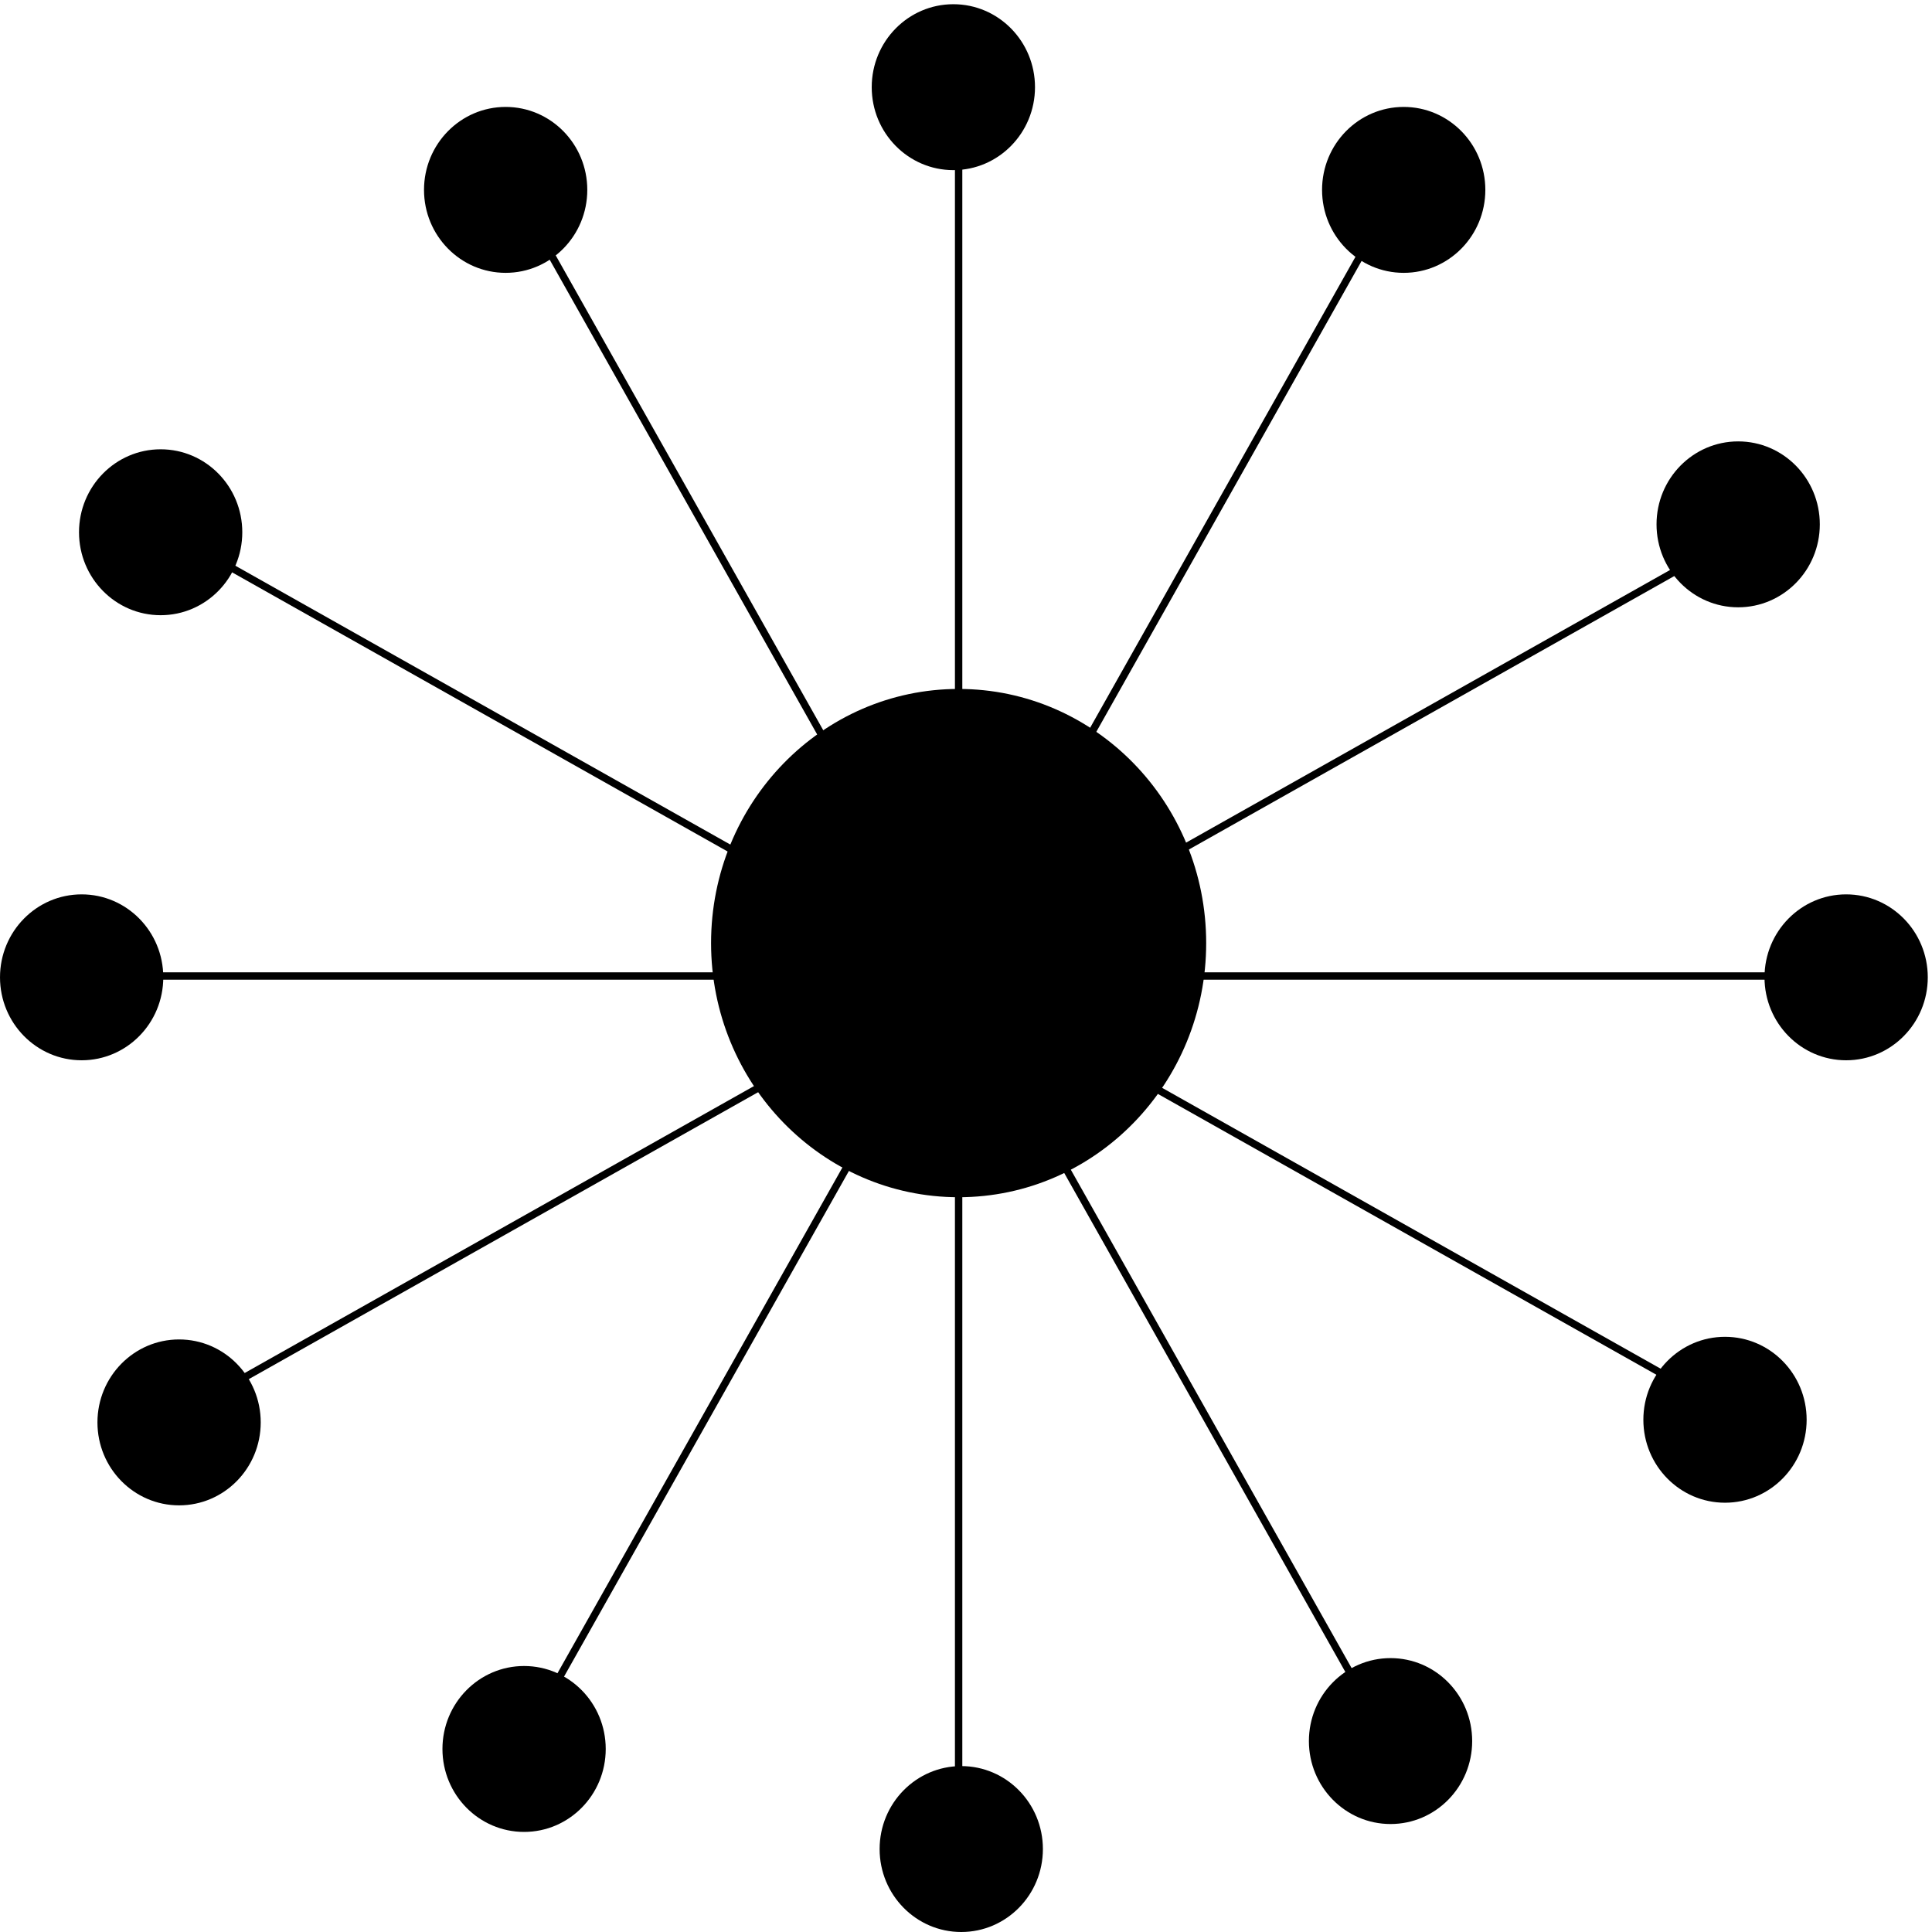
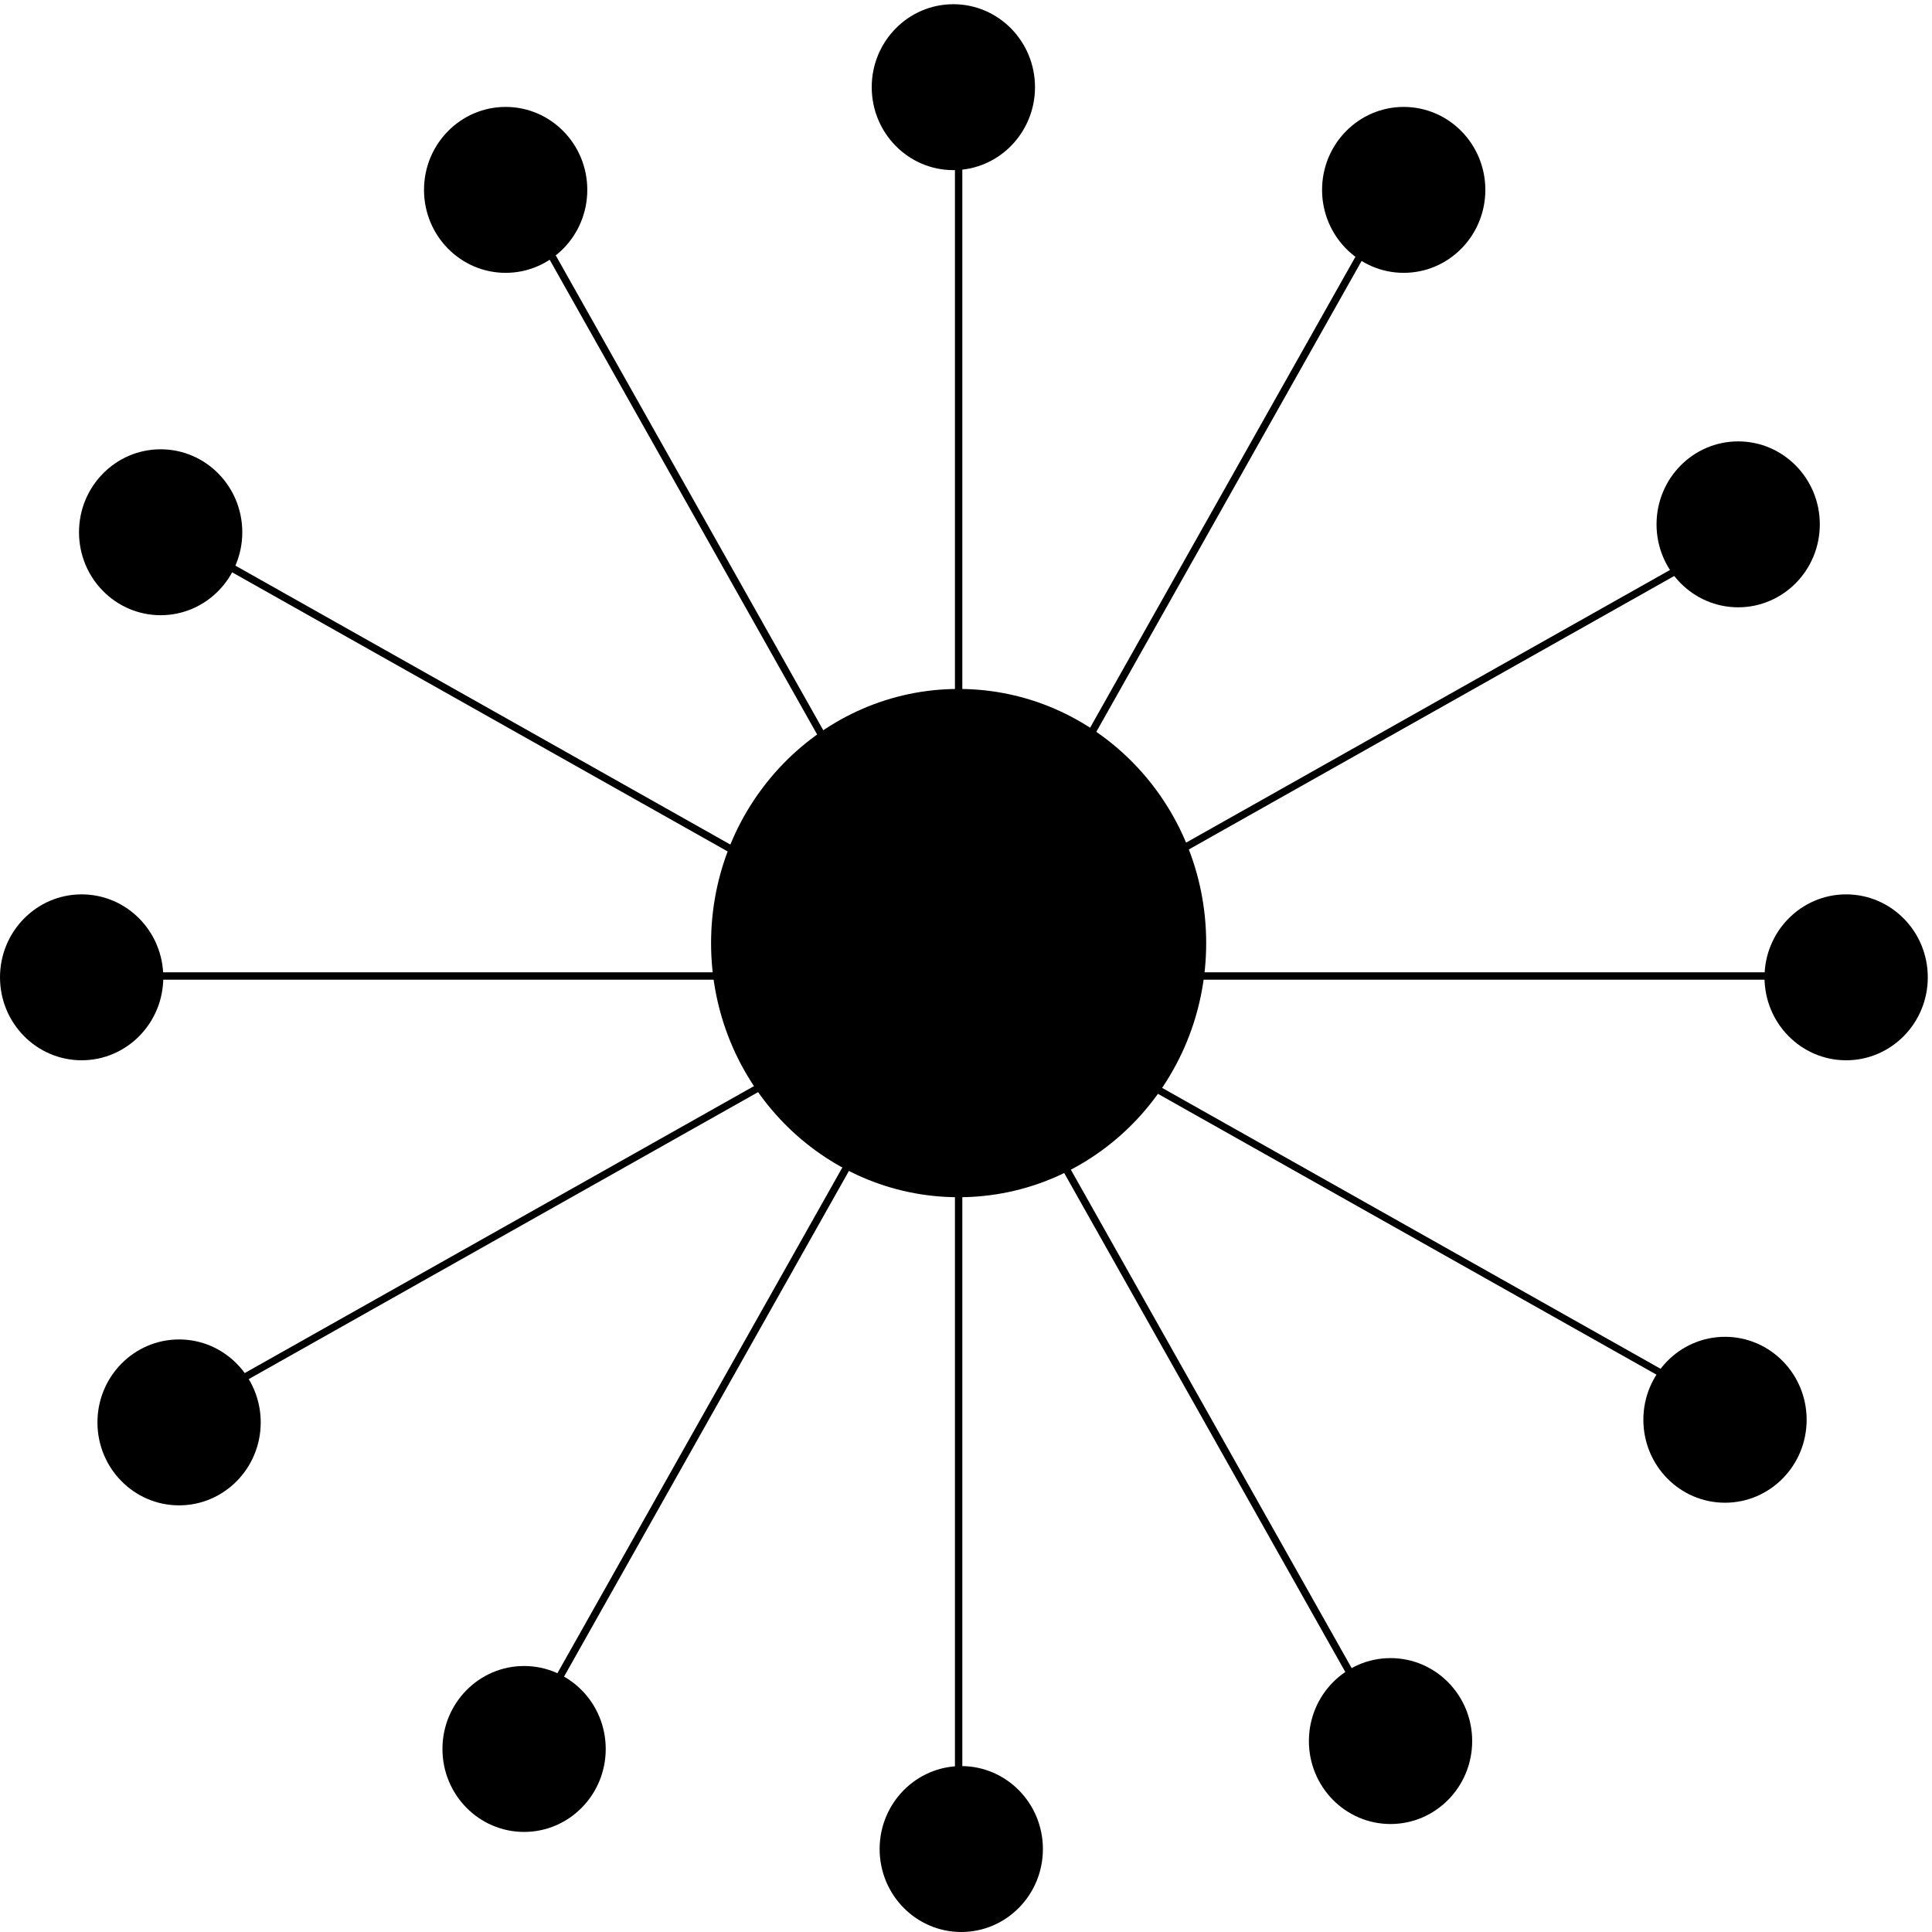
<svg xmlns="http://www.w3.org/2000/svg" width="262" height="262" viewBox="0 0 262 262" id="svg2" version="1.1">
  <defs id="defs4" />
  <g id="layer1" transform="translate(0,-790.3622)">
-     <g id="g3137" transform="translate(-253.2142,471.4286)">
-       <g id="g4140">
-         <path style="fill:none;stroke:#000000;stroke-width:1px;stroke-linecap:butt;stroke-linejoin:miter;stroke-opacity:1" d="M 325.714,349.505 440,552.362" id="path4136" />
-         <path id="path4138" d="M 440,349.505 325.714,552.362" style="fill:none;stroke:#000000;stroke-width:1px;stroke-linecap:butt;stroke-linejoin:miter;stroke-opacity:1" />
-       </g>
-       <g transform="matrix(0,1,-1,0,833.8571,68.46173)" id="g4144">
-         <path id="path4146" d="M 325.714,349.505 440,552.362" style="fill:none;stroke:#000000;stroke-width:1px;stroke-linecap:butt;stroke-linejoin:miter;stroke-opacity:1" />
-         <path style="fill:none;stroke:#000000;stroke-width:1px;stroke-linecap:butt;stroke-linejoin:miter;stroke-opacity:1" d="M 440,349.505 325.714,552.362" id="path4148" />
-       </g>
-       <path id="path4158" d="m 271.429,451.291 230,0" style="fill:none;stroke:#000000;stroke-width:1px;stroke-linecap:butt;stroke-linejoin:miter;stroke-opacity:1" />
-       <path id="path4160" d="m 383.214,334.862 0,229.286" style="fill:none;stroke:#000000;stroke-width:1px;stroke-linecap:butt;stroke-linejoin:miter;stroke-opacity:1" />
-       <ellipse ry="11.25" rx="11.071" cy="391.112" cx="275" id="path4162" style="fill:#000000;fill-opacity:1;stroke:none" d="m 286.071,391.112 c 0,6.213 -4.957,11.25 -11.071,11.25 -6.115,0 -11.071,-5.037 -11.071,-11.25 0,-6.213 4.957,-11.25 11.071,-11.25 6.115,0 11.071,5.037 11.071,11.25 z" />
-       <ellipse style="fill:#000000;fill-opacity:1;stroke:none" id="ellipse4164" cx="382.5" cy="330.755" rx="11.071" ry="11.25" d="m 393.571,330.755 c 0,6.213 -4.957,11.25 -11.071,11.25 -6.115,0 -11.071,-5.037 -11.071,-11.25 0,-6.213 4.957,-11.25 11.071,-11.25 6.115,0 11.071,5.037 11.071,11.25 z" />
-       <ellipse ry="11.25" rx="11.071" cy="390.041" cx="488.929" id="ellipse4166" style="fill:#000000;fill-opacity:1;stroke:none" d="m 500,390.041 c 0,6.213 -4.957,11.25 -11.071,11.25 -6.115,0 -11.071,-5.037 -11.071,-11.25 0,-6.213 4.957,-11.25 11.071,-11.25 6.115,0 11.071,5.037 11.071,11.25 z" />
-       <ellipse style="fill:#000000;fill-opacity:1;stroke:none" id="ellipse4168" cx="487.143" cy="511.469" rx="11.071" ry="11.25" d="m 498.214,511.469 c 0,6.213 -4.957,11.25 -11.071,11.25 -6.115,0 -11.071,-5.037 -11.071,-11.25 0,-6.213 4.957,-11.25 11.071,-11.25 6.115,0 11.071,5.037 11.071,11.25 z" />
-       <ellipse ry="11.25" rx="11.071" cy="569.684" cx="383.571" id="ellipse4170" style="fill:#000000;fill-opacity:1;stroke:none" d="m 394.643,569.684 c 0,6.213 -4.957,11.25 -11.071,11.25 -6.115,0 -11.071,-5.037 -11.071,-11.25 0,-6.213 4.957,-11.25 11.071,-11.25 6.115,0 11.071,5.037 11.071,11.25 z" />
-       <ellipse style="fill:#000000;fill-opacity:1;stroke:none" id="ellipse4172" cx="277.5" cy="511.826" rx="11.071" ry="11.25" d="m 288.571,511.826 c 0,6.213 -4.957,11.25 -11.071,11.25 -6.115,0 -11.071,-5.037 -11.071,-11.25 0,-6.213 4.957,-11.25 11.071,-11.25 6.115,0 11.071,5.037 11.071,11.25 z" />
-       <ellipse ry="11.25" rx="11.071" cy="451.469" cx="264.286" id="ellipse4174" style="fill:#000000;fill-opacity:1;stroke:none" d="m 275.357,451.469 c 0,6.213 -4.957,11.25 -11.071,11.25 -6.115,0 -11.071,-5.037 -11.071,-11.25 0,-6.213 4.957,-11.25 11.071,-11.25 6.115,0 11.071,5.037 11.071,11.25 z" />
-       <ellipse style="fill:#000000;fill-opacity:1;stroke:none" id="ellipse4176" cx="321.786" cy="344.684" rx="11.071" ry="11.25" d="m 332.857,344.684 c 0,6.213 -4.957,11.25 -11.071,11.25 -6.115,0 -11.071,-5.037 -11.071,-11.25 0,-6.213 4.957,-11.25 11.071,-11.25 6.115,0 11.071,5.037 11.071,11.25 z" />
-       <ellipse ry="11.25" rx="11.071" cy="344.684" cx="443.571" id="ellipse4178" style="fill:#000000;fill-opacity:1;stroke:none" d="m 454.643,344.684 c 0,6.213 -4.957,11.25 -11.071,11.25 -6.115,0 -11.071,-5.037 -11.071,-11.25 0,-6.213 4.957,-11.25 11.071,-11.25 6.115,0 11.071,5.037 11.071,11.25 z" />
-       <ellipse style="fill:#000000;fill-opacity:1;stroke:none" id="ellipse4180" cx="503.571" cy="451.469" rx="11.071" ry="11.25" d="m 514.643,451.469 c 0,6.213 -4.957,11.25 -11.071,11.25 -6.115,0 -11.071,-5.037 -11.071,-11.25 0,-6.213 4.957,-11.25 11.071,-11.25 6.115,0 11.071,5.037 11.071,11.25 z" />
-       <ellipse ry="11.25" rx="11.071" cy="555.041" cx="441.786" id="ellipse4182" style="fill:#000000;fill-opacity:1;stroke:none" d="m 452.857,555.041 c 0,6.213 -4.957,11.25 -11.071,11.25 -6.115,0 -11.071,-5.037 -11.071,-11.25 0,-6.213 4.957,-11.25 11.071,-11.25 6.115,0 11.071,5.037 11.071,11.25 z" />
-       <ellipse style="fill:#000000;fill-opacity:1;stroke:none" id="ellipse4184" cx="324.286" cy="556.112" rx="11.071" ry="11.25" d="m 335.357,556.112 c 0,6.213 -4.957,11.25 -11.071,11.25 -6.115,0 -11.071,-5.037 -11.071,-11.25 0,-6.213 4.957,-11.25 11.071,-11.25 6.115,0 11.071,5.037 11.071,11.25 z" />
-       <ellipse style="fill:#000000;fill-opacity:1;stroke:none" id="ellipse4186" cx="383.214" cy="446.826" rx="33.571" ry="34.464" d="m 416.786,446.826 c 0,19.034 -15.03,34.464 -33.571,34.464 -18.541,0 -33.571,-15.43 -33.571,-34.464 0,-19.034 15.03,-34.464 33.571,-34.464 18.541,0 33.571,15.43 33.571,34.464 z" />
-     </g>
+     <path style="font-size:medium;font-style:normal;font-variant:normal;font-weight:normal;font-stretch:normal;text-indent:0;text-align:start;text-decoration:none;line-height:normal;letter-spacing:normal;word-spacing:normal;text-transform:none;direction:ltr;block-progression:tb;writing-mode:lr-tb;text-anchor:start;baseline-shift:baseline;color:#000000;fill:#000000;fill-opacity:1;stroke:none;stroke-width:1px;marker:none;visibility:visible;display:inline;overflow:visible;enable-background:accumulate;font-family:Sans;-inkscape-font-specification:Sans" d="m 72.938,820.688 -0.875,0.5 114.281,202.844 0.875,-0.5 L 72.938,820.688 z" id="path4136" />
+     <path style="font-size:medium;font-style:normal;font-variant:normal;font-weight:normal;font-stretch:normal;text-indent:0;text-align:start;text-decoration:none;line-height:normal;letter-spacing:normal;word-spacing:normal;text-transform:none;direction:ltr;block-progression:tb;writing-mode:lr-tb;text-anchor:start;baseline-shift:baseline;color:#000000;fill:#000000;fill-opacity:1;stroke:none;stroke-width:1px;marker:none;visibility:visible;display:inline;overflow:visible;enable-background:accumulate;font-family:Sans;-inkscape-font-specification:Sans" d="m 186.344,820.688 -114.281,202.844 0.875,0.5 114.281,-202.844 -0.875,-0.5 z" id="path4138" />
+     <path style="font-size:medium;font-style:normal;font-variant:normal;font-weight:normal;font-stretch:normal;text-indent:0;text-align:start;text-decoration:none;line-height:normal;letter-spacing:normal;word-spacing:normal;text-transform:none;direction:ltr;block-progression:tb;writing-mode:lr-tb;text-anchor:start;baseline-shift:baseline;color:#000000;fill:#000000;fill-opacity:1;stroke:none;stroke-width:1px;marker:none;visibility:visible;display:inline;overflow:visible;enable-background:accumulate;font-family:Sans;-inkscape-font-specification:Sans" d="m 230.906,865.156 -202.875,114.312 0.5,0.844 202.844,-114.281 -0.469,-0.875 z" id="path4146" />
+     <path style="font-size:medium;font-style:normal;font-variant:normal;font-weight:normal;font-stretch:normal;text-indent:0;text-align:start;text-decoration:none;line-height:normal;letter-spacing:normal;word-spacing:normal;text-transform:none;direction:ltr;block-progression:tb;writing-mode:lr-tb;text-anchor:start;baseline-shift:baseline;color:#000000;fill:#000000;fill-opacity:1;stroke:none;stroke-width:1px;marker:none;visibility:visible;display:inline;overflow:visible;enable-background:accumulate;font-family:Sans;-inkscape-font-specification:Sans" d="m 28.531,865.156 -0.5,0.875 202.875,114.281 0.469,-0.844 -202.844,-114.312 z" id="path4148" />
+     <path style="font-size:medium;font-style:normal;font-variant:normal;font-weight:normal;font-stretch:normal;text-indent:0;text-align:start;text-decoration:none;line-height:normal;letter-spacing:normal;word-spacing:normal;text-transform:none;direction:ltr;block-progression:tb;writing-mode:lr-tb;text-anchor:start;baseline-shift:baseline;color:#000000;fill:#000000;fill-opacity:1;stroke:none;stroke-width:1px;marker:none;visibility:visible;display:inline;overflow:visible;enable-background:accumulate;font-family:Sans;-inkscape-font-specification:Sans" d="m 18.219,922.219 0,1 230,0 0,-1 -230,0 z" id="path4158" />
+     <path style="font-size:medium;font-style:normal;font-variant:normal;font-weight:normal;font-stretch:normal;text-indent:0;text-align:start;text-decoration:none;line-height:normal;letter-spacing:normal;word-spacing:normal;text-transform:none;direction:ltr;block-progression:tb;writing-mode:lr-tb;text-anchor:start;baseline-shift:baseline;color:#000000;fill:#000000;fill-opacity:1;stroke:none;stroke-width:1px;marker:none;visibility:visible;display:inline;overflow:visible;enable-background:accumulate;font-family:Sans;-inkscape-font-specification:Sans" d="m 129.5,806.281 0,229.281 1,0 0,-229.281 -1,0 z" id="path4160" />
+     <path id="path4162" d="m 32.857,862.541 c 0,6.213 -4.957,11.25 -11.071,11.25 -6.115,0 -11.071,-5.037 -11.071,-11.25 0,-6.213 4.957,-11.25 11.071,-11.25 6.115,0 11.071,5.037 11.071,11.25 z" style="fill:#000000;fill-opacity:1;stroke:none" />
+     <path id="ellipse4164" d="m 140.357,802.184 c 0,6.213 -4.957,11.25 -11.071,11.25 -6.115,0 -11.071,-5.037 -11.071,-11.25 0,-6.213 4.957,-11.25 11.071,-11.25 6.115,0 11.071,5.037 11.071,11.25 z" style="fill:#000000;fill-opacity:1;stroke:none" />
+     <path id="ellipse4166" d="m 246.786,861.469 c 0,6.213 -4.957,11.25 -11.071,11.25 -6.115,0 -11.071,-5.037 -11.071,-11.25 0,-6.213 4.957,-11.25 11.071,-11.25 6.115,0 11.071,5.037 11.071,11.25 z" style="fill:#000000;fill-opacity:1;stroke:none" />
+     <path id="ellipse4168" d="m 245,982.898 c 0,6.213 -4.957,11.25 -11.071,11.25 -6.115,0 -11.071,-5.037 -11.071,-11.25 0,-6.213 4.957,-11.25 11.071,-11.25 6.115,0 11.071,5.037 11.071,11.25 z" style="fill:#000000;fill-opacity:1;stroke:none" />
+     <path id="ellipse4170" d="m 141.429,1041.112 c 0,6.213 -4.957,11.25 -11.071,11.25 -6.115,0 -11.071,-5.037 -11.071,-11.25 0,-6.213 4.957,-11.25 11.071,-11.25 6.115,0 11.071,5.037 11.071,11.25 z" style="fill:#000000;fill-opacity:1;stroke:none" />
+     <path id="ellipse4172" d="m 35.357,983.255 c 0,6.213 -4.957,11.25 -11.071,11.25 -6.115,0 -11.071,-5.037 -11.071,-11.25 0,-6.213 4.957,-11.25 11.071,-11.25 6.115,0 11.071,5.037 11.071,11.25 z" style="fill:#000000;fill-opacity:1;stroke:none" />
+     <path id="ellipse4174" d="m 22.143,922.898 c 0,6.213 -4.957,11.25 -11.071,11.25 -6.115,0 -11.071,-5.037 -11.071,-11.25 0,-6.213 4.957,-11.25 11.071,-11.25 6.115,0 11.071,5.037 11.071,11.25 z" style="fill:#000000;fill-opacity:1;stroke:none" />
+     <path id="ellipse4176" d="m 79.643,816.112 c 0,6.213 -4.957,11.25 -11.071,11.25 -6.115,0 -11.071,-5.037 -11.071,-11.25 0,-6.213 4.957,-11.25 11.071,-11.25 6.115,0 11.071,5.037 11.071,11.25 z" style="fill:#000000;fill-opacity:1;stroke:none" />
+     <path id="ellipse4178" d="m 201.429,816.112 c 0,6.213 -4.957,11.25 -11.071,11.25 -6.115,0 -11.071,-5.037 -11.071,-11.25 0,-6.213 4.957,-11.25 11.071,-11.25 6.115,0 11.071,5.037 11.071,11.25 z" style="fill:#000000;fill-opacity:1;stroke:none" />
+     <path id="ellipse4180" d="m 261.429,922.898 c 0,6.213 -4.957,11.25 -11.071,11.25 -6.115,0 -11.071,-5.037 -11.071,-11.25 0,-6.213 4.957,-11.25 11.071,-11.25 6.115,0 11.071,5.037 11.071,11.25 z" style="fill:#000000;fill-opacity:1;stroke:none" />
+     <path id="ellipse4182" d="m 199.643,1026.469 c 0,6.213 -4.957,11.25 -11.071,11.25 -6.115,0 -11.071,-5.037 -11.071,-11.25 0,-6.213 4.957,-11.25 11.071,-11.25 6.115,0 11.071,5.037 11.071,11.25 z" style="fill:#000000;fill-opacity:1;stroke:none" />
+     <path id="ellipse4184" d="m 82.143,1027.541 c 0,6.213 -4.957,11.25 -11.071,11.25 -6.115,0 -11.071,-5.037 -11.071,-11.25 0,-6.213 4.957,-11.25 11.071,-11.25 6.115,0 11.071,5.037 11.071,11.25 z" style="fill:#000000;fill-opacity:1;stroke:none" />
+     <path id="ellipse4186" d="m 163.571,918.255 c 0,19.034 -15.03,34.464 -33.571,34.464 -18.541,0 -33.571,-15.43 -33.571,-34.464 0,-19.034 15.03,-34.464 33.571,-34.464 18.541,0 33.571,15.43 33.571,34.464 z" style="fill:#000000;fill-opacity:1;stroke:none" />
  </g>
</svg>
